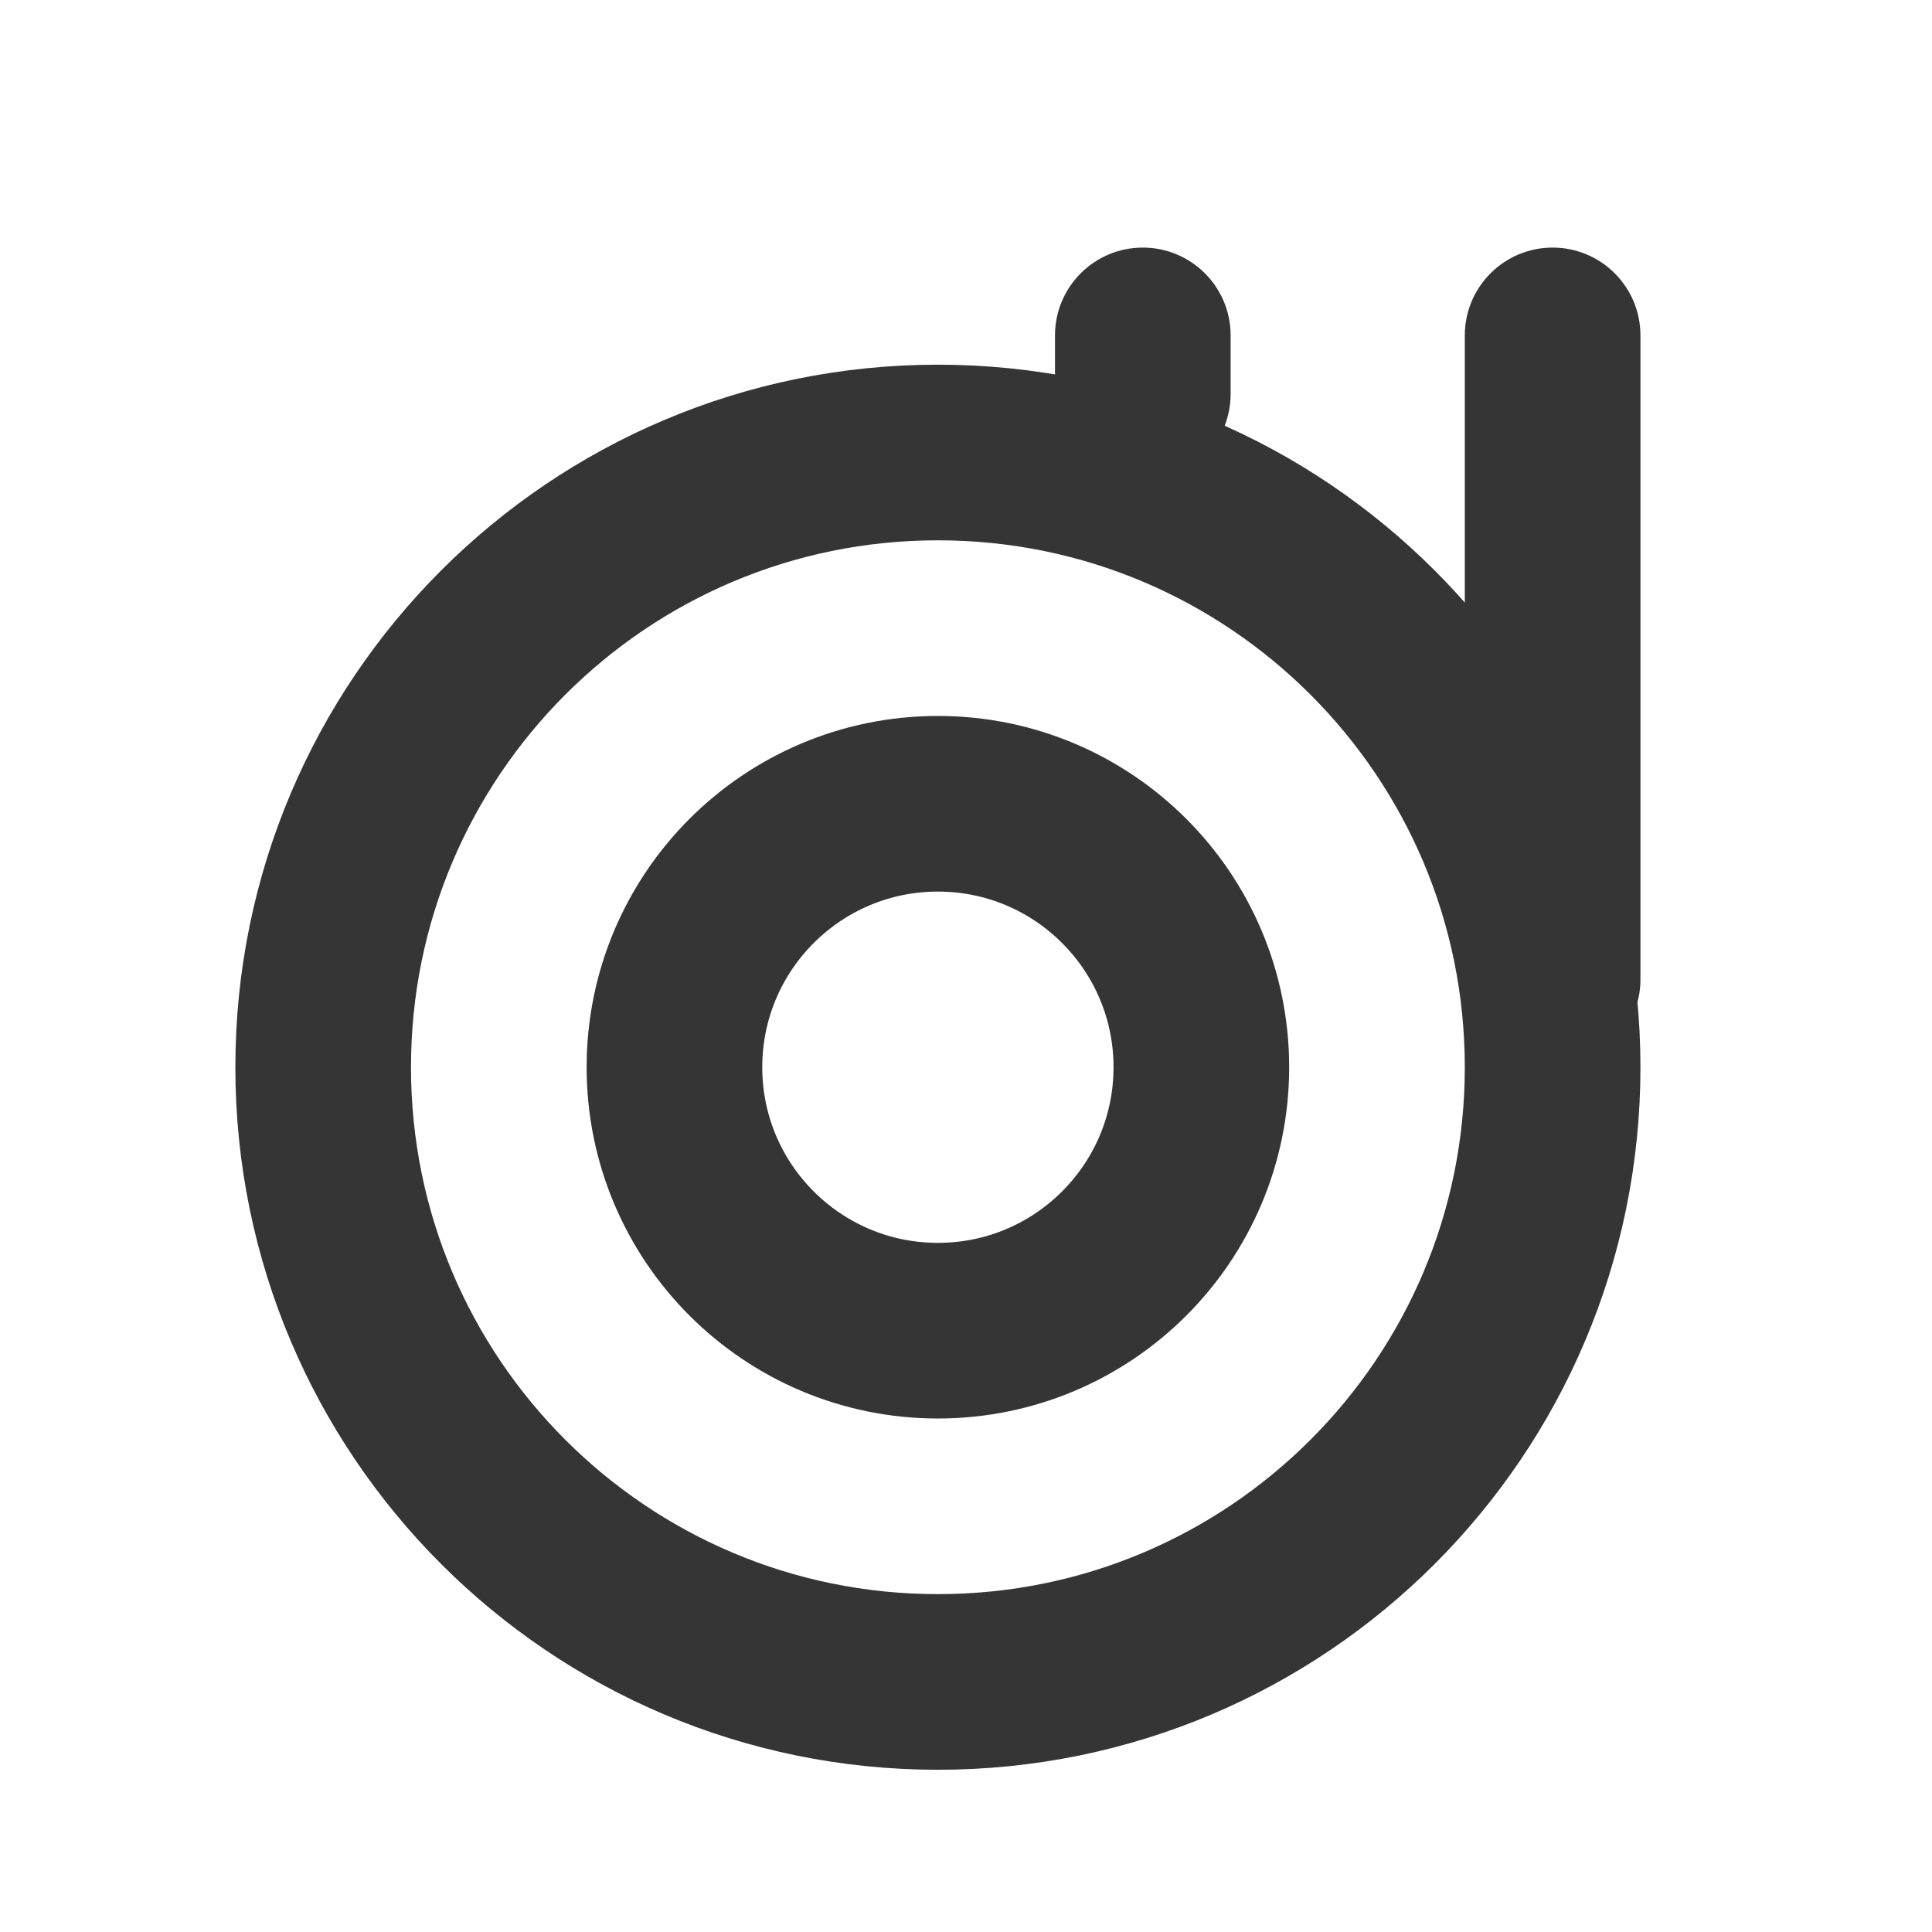
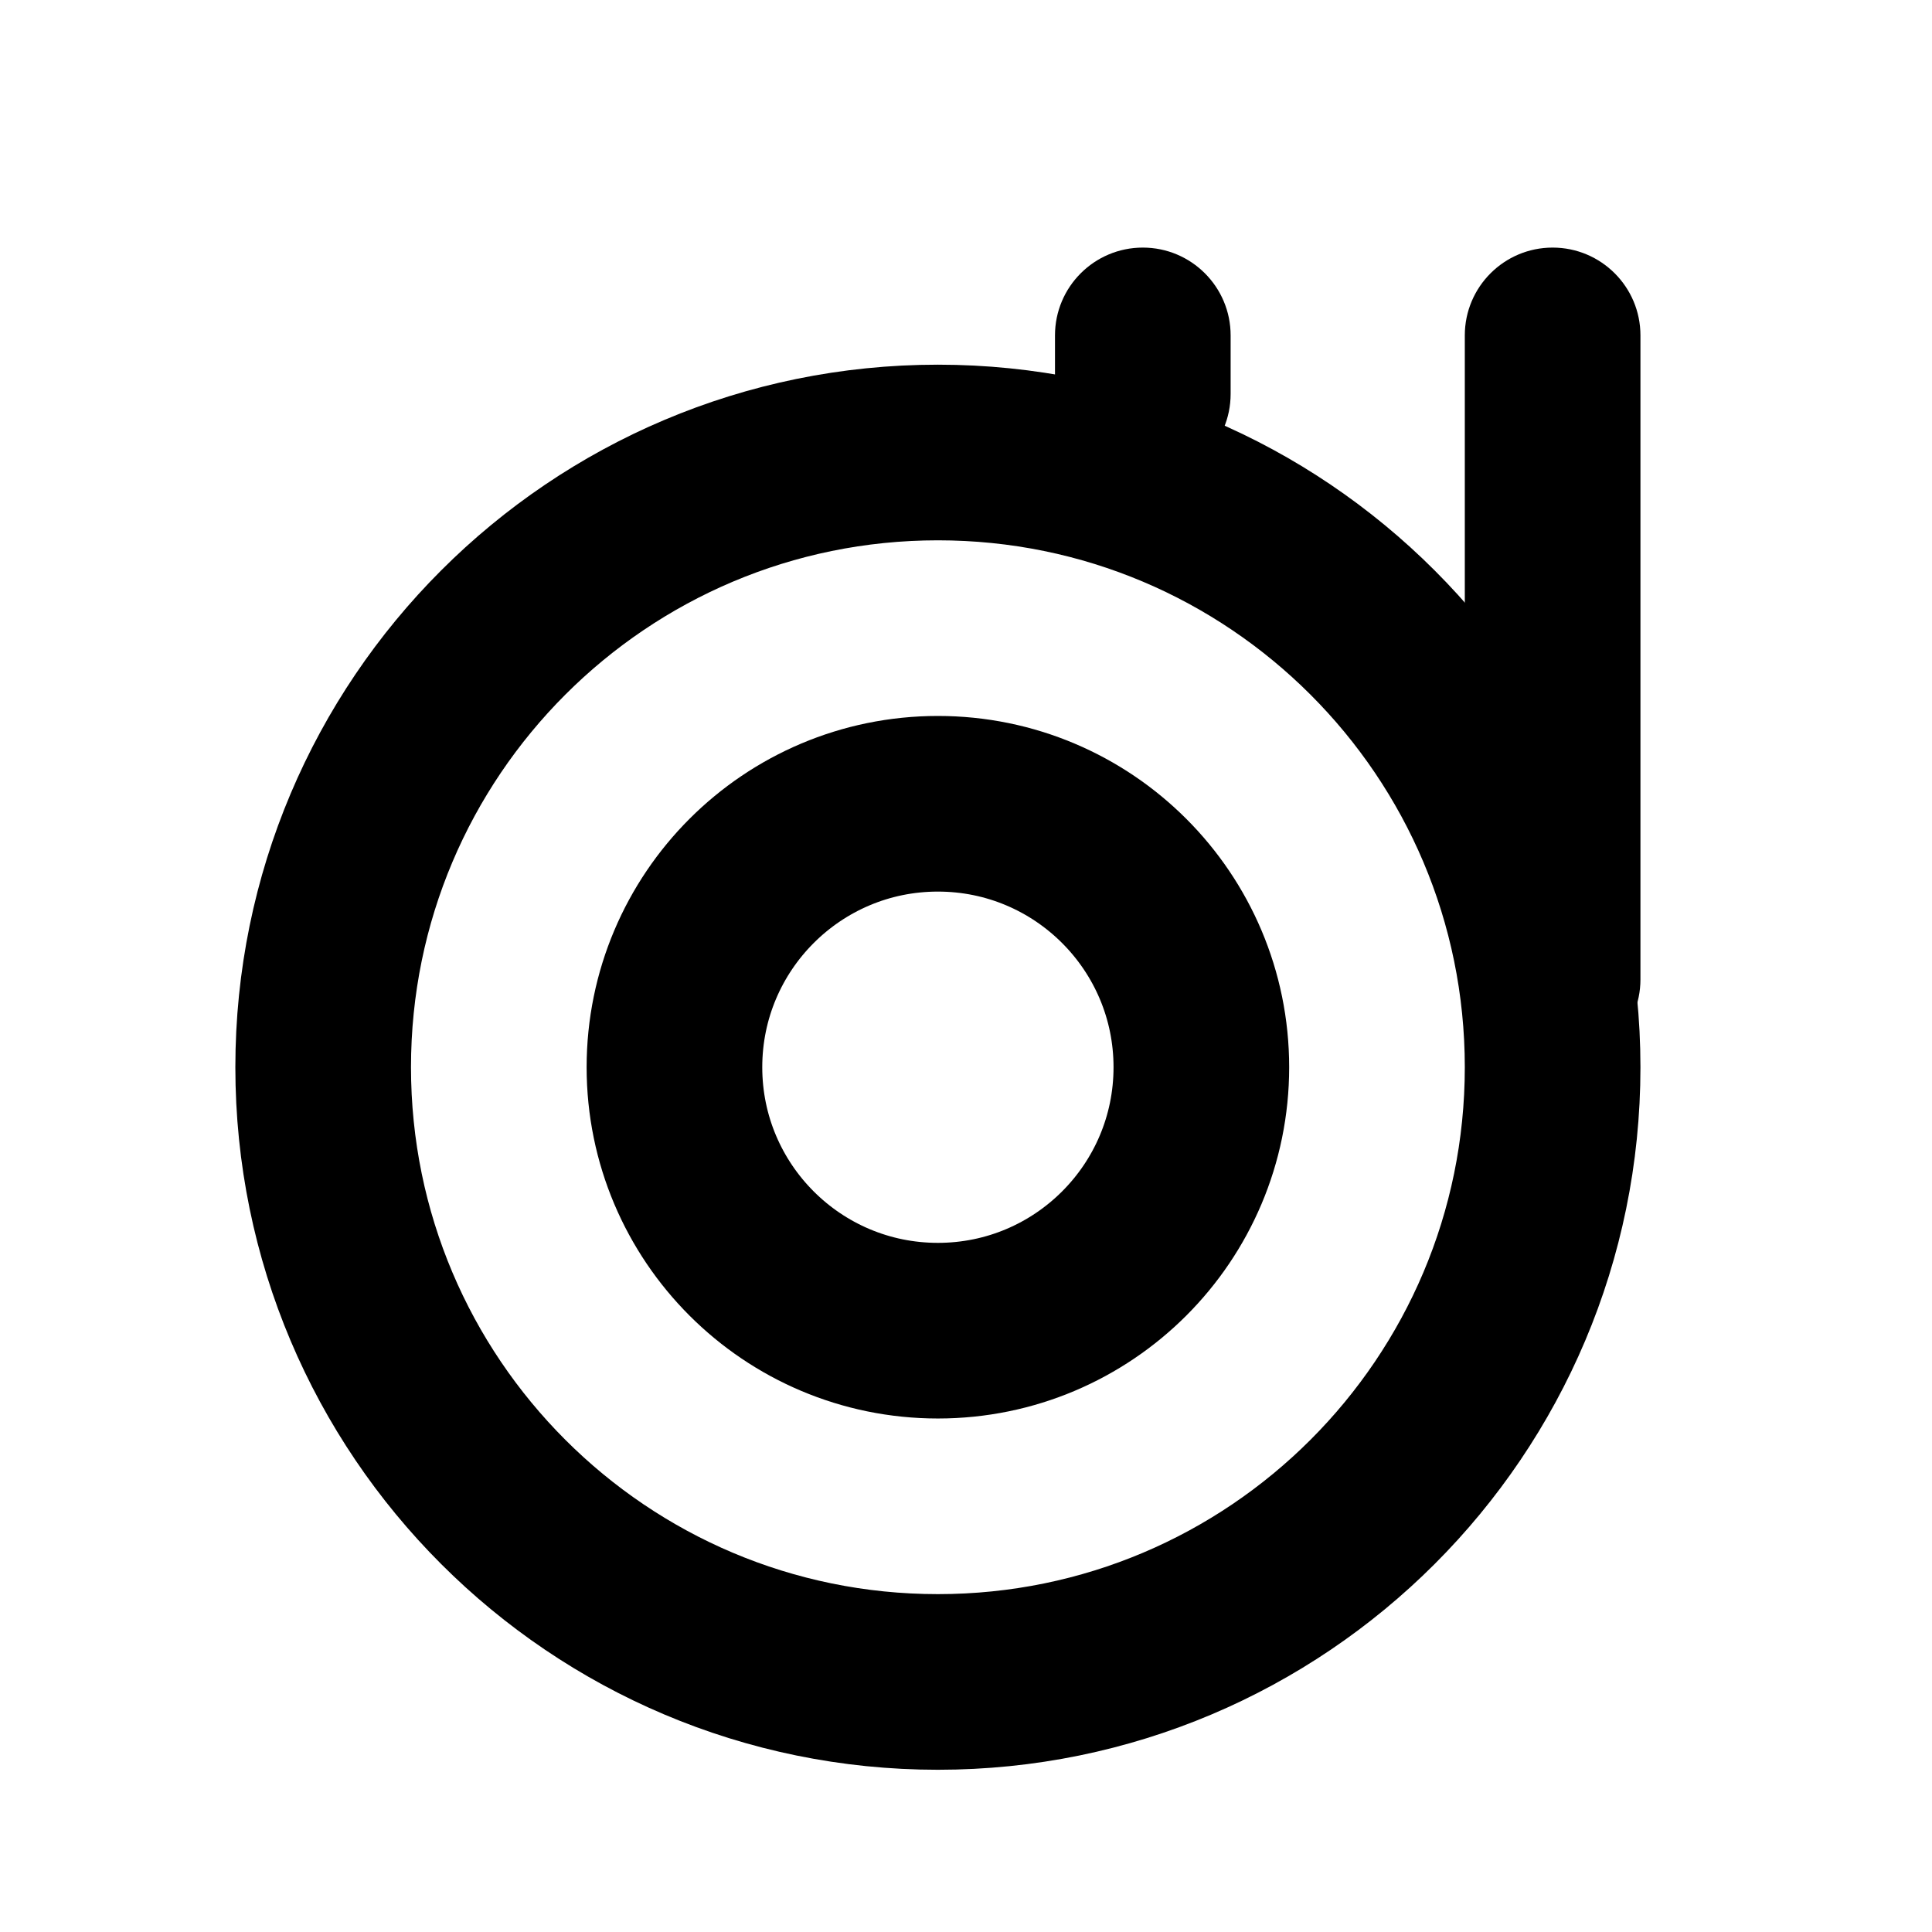
<svg xmlns="http://www.w3.org/2000/svg" width="33" height="33" viewBox="0 0 33 33" fill="none">
-   <circle cx="16.02" cy="18.229" r="10.5" stroke="#353535" stroke-width="3" />
-   <rect x="25.02" y="4.229" width="3" height="14" rx="1.5" fill="#353535" />
-   <rect x="18.02" y="4.229" width="3" height="4" rx="1.5" fill="#353535" />
-   <circle cx="16.02" cy="18.229" r="4.5" stroke="#353535" stroke-width="3" />
+   <circle cx="16.02" cy="18.229" r="10.5" stroke="currentColor" stroke-width="3" />
+   <rect x="25.02" y="4.229" width="3" height="14" rx="1.5" fill="currentColor" />
+   <rect x="18.02" y="4.229" width="3" height="4" rx="1.5" fill="currentColor" />
+   <circle cx="16.02" cy="18.229" r="4.5" stroke="currentColor" stroke-width="3" />
</svg>
